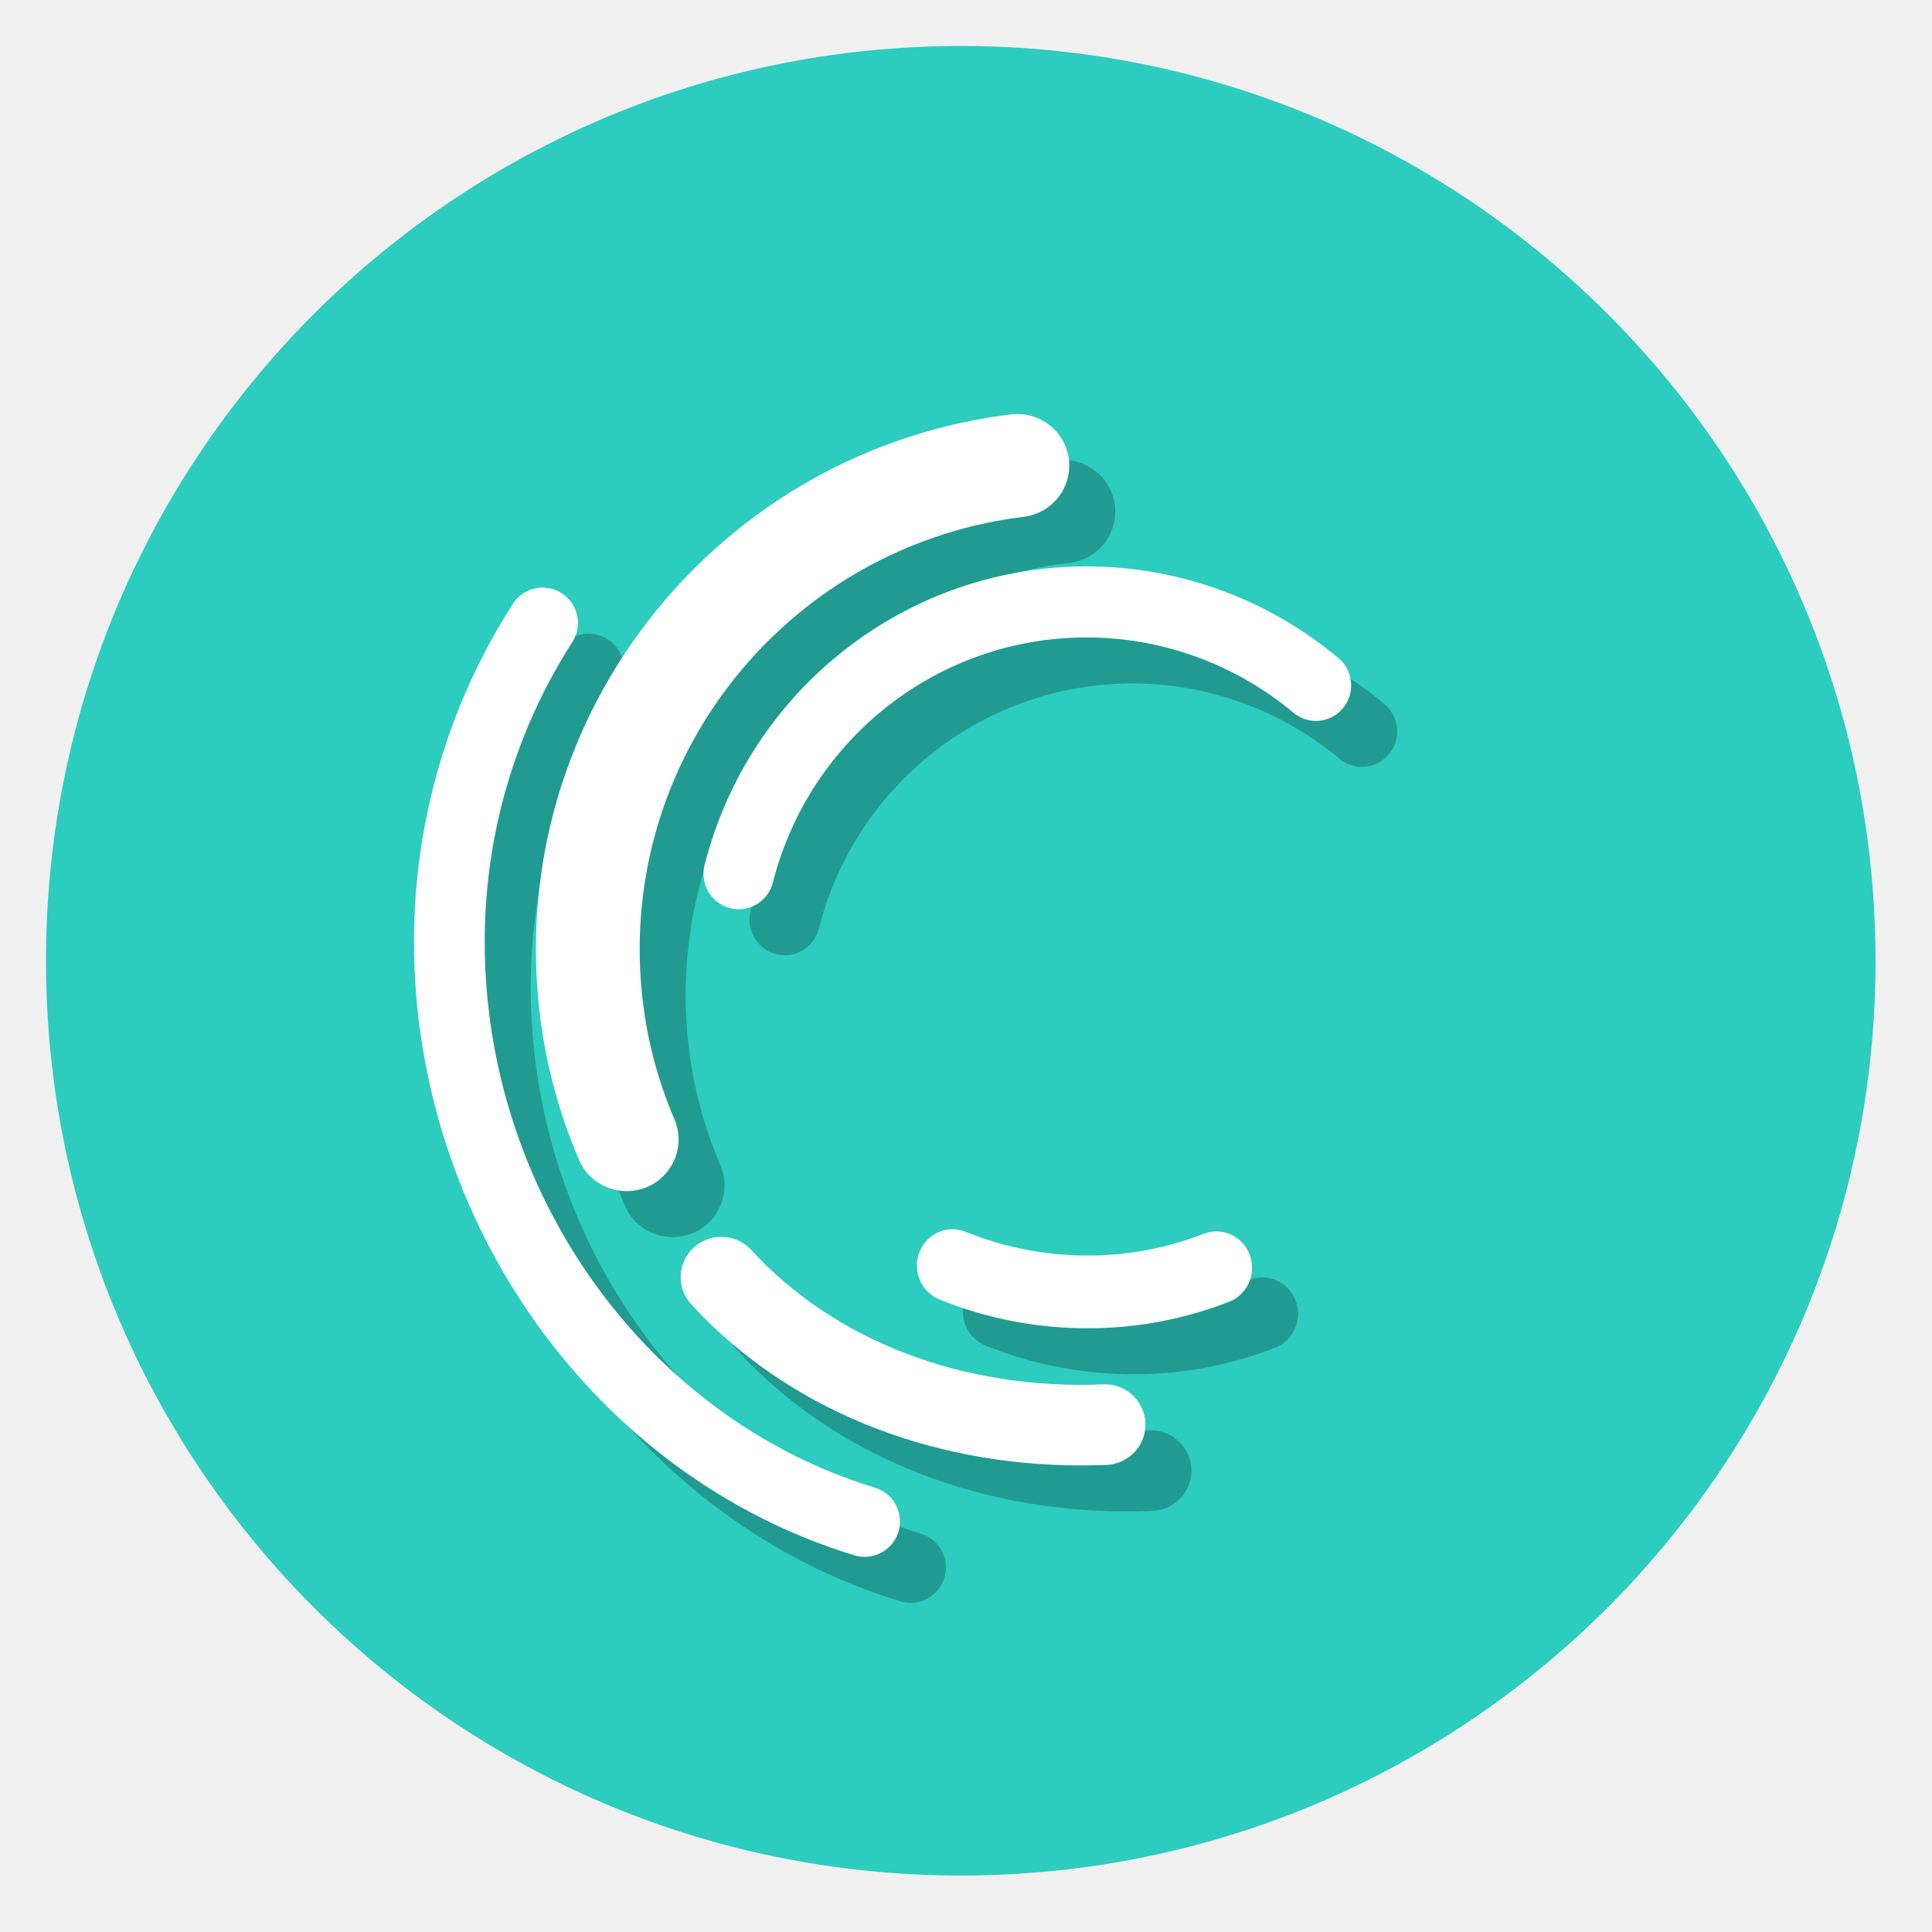
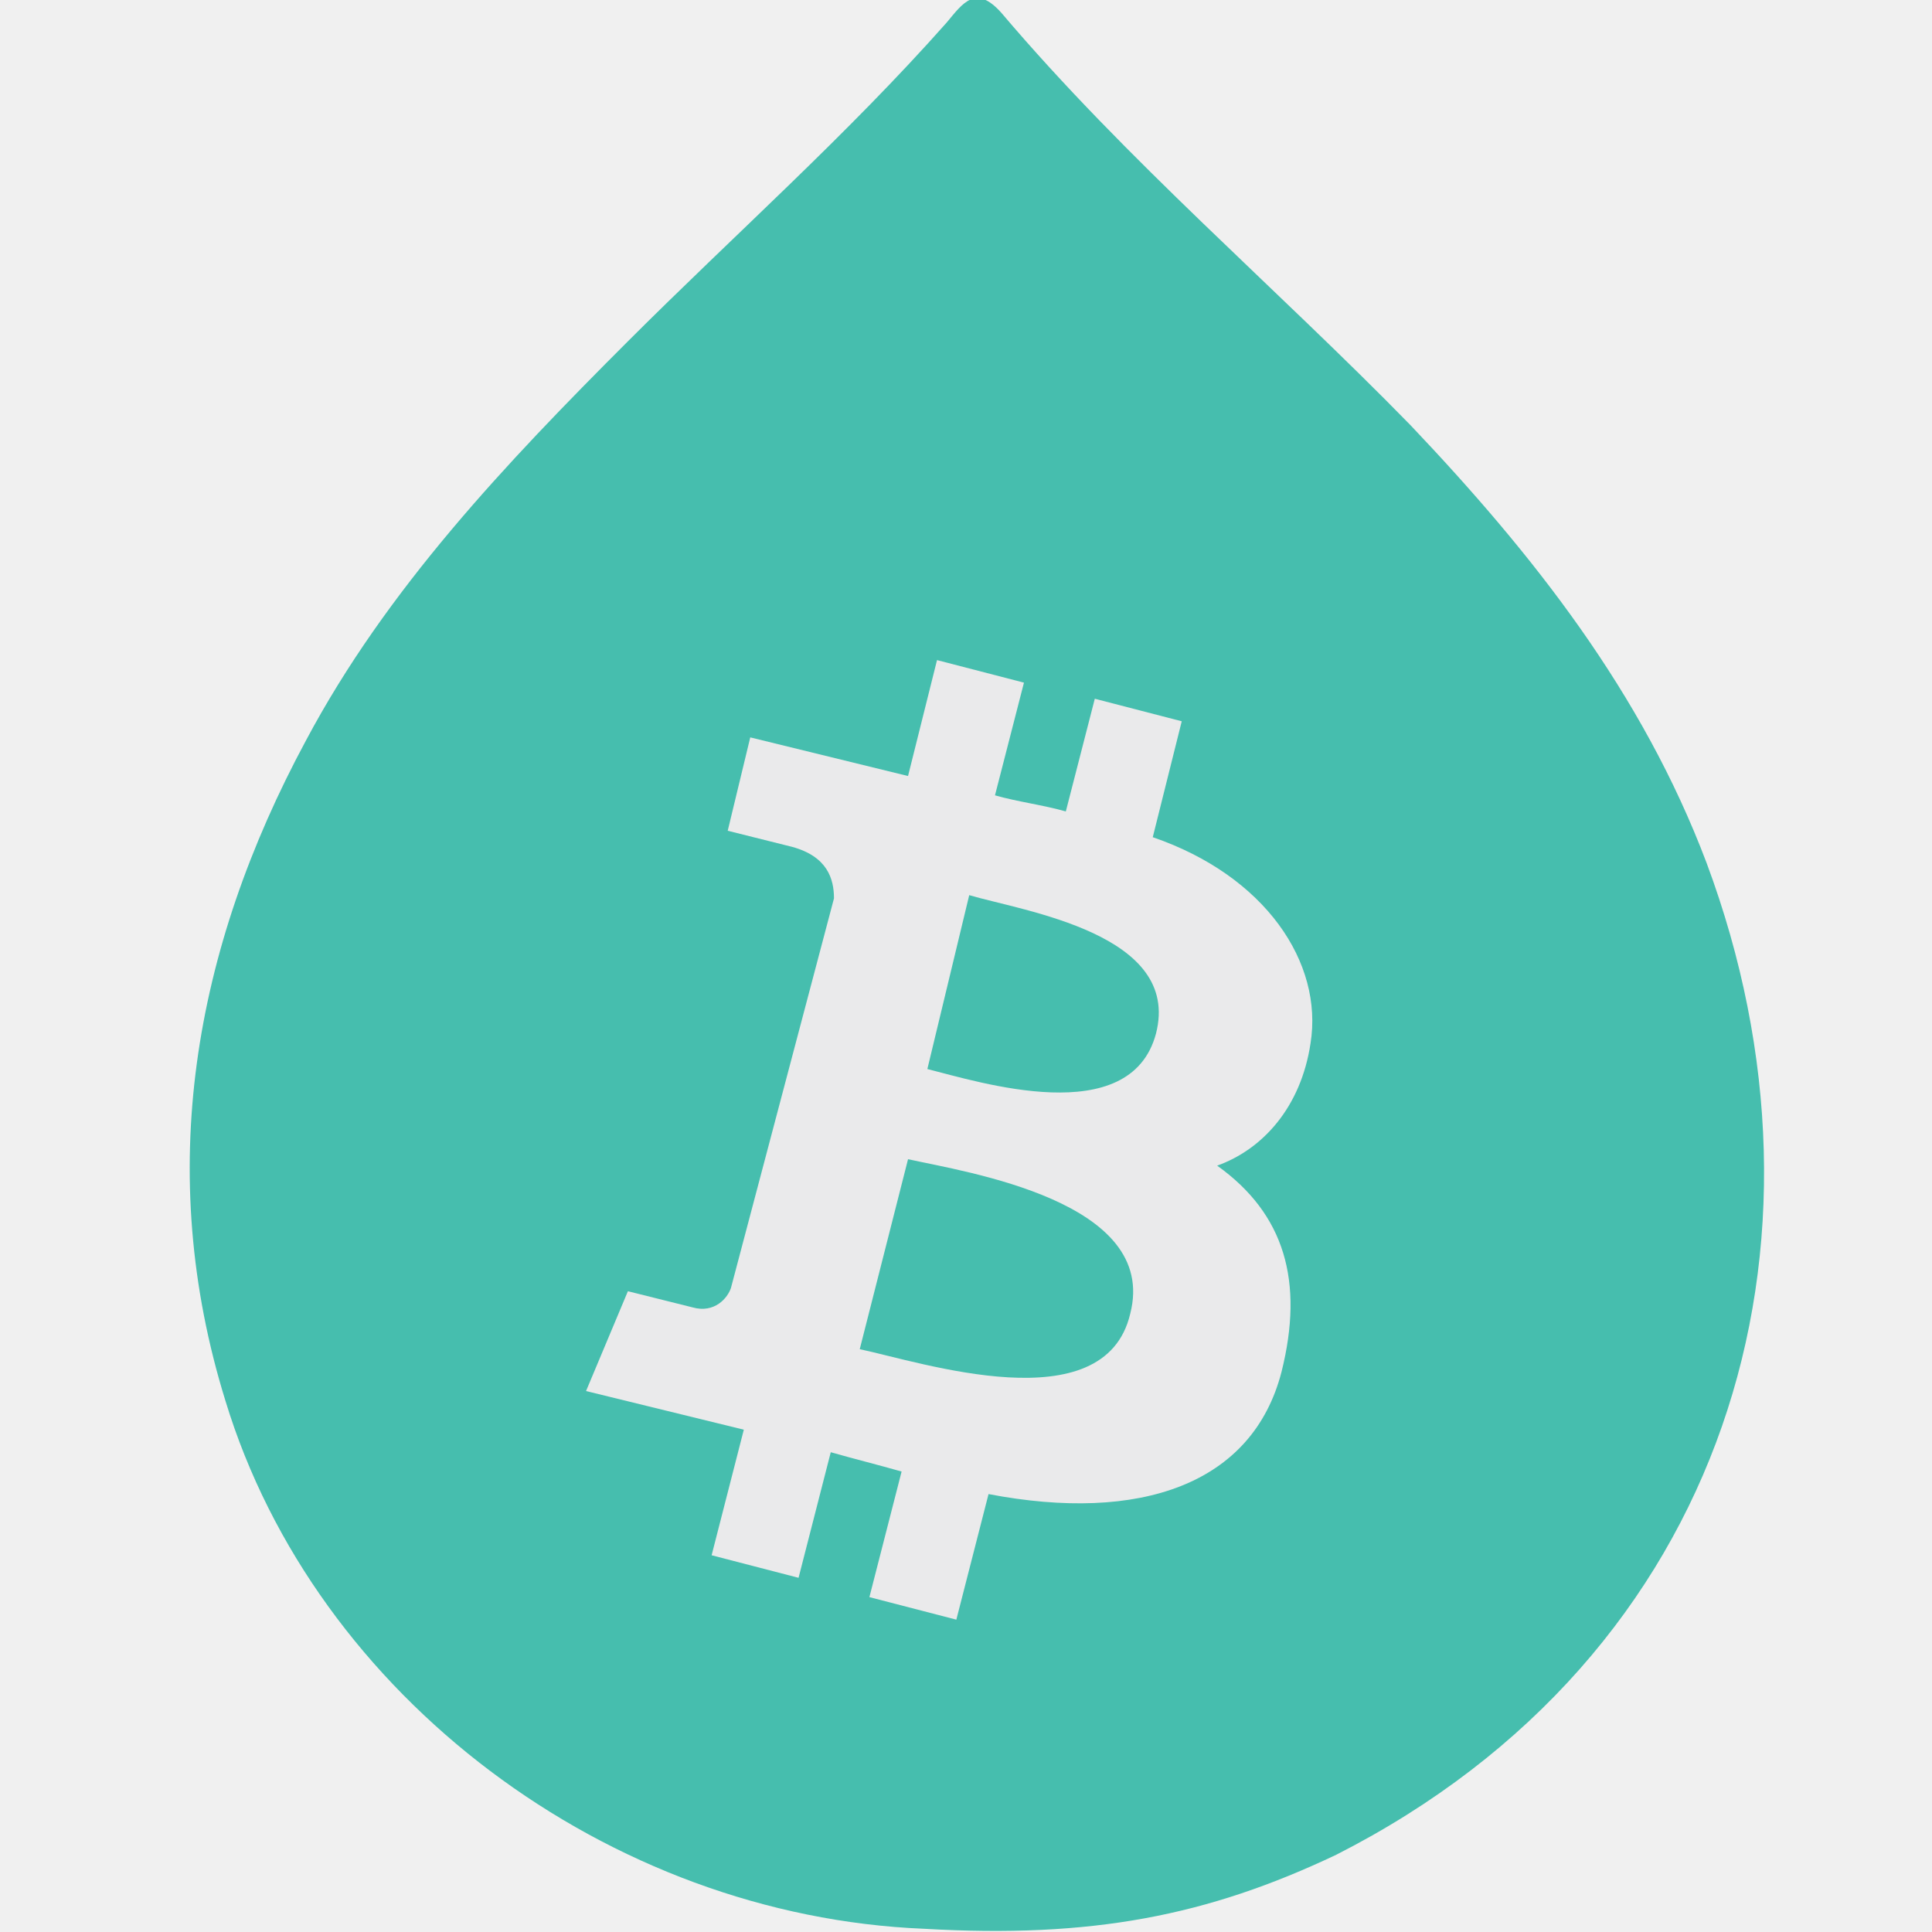
- <svg xmlns="http://www.w3.org/2000/svg" width="42" height="42" viewBox="0 0 42 42" version="1.1" id="svg67">
-   <defs id="defs71" />
-   <g fill="none" fill-rule="evenodd" id="g65" transform="translate(-9,-9)">
-     <g id="g63">
-       <g id="g61">
-         <path fill="#d8d8d8" fill-opacity="0" d="M 0,0 H 60 V 60 H 0 Z" id="path39" />
-         <g transform="translate(10,10)" id="g59">
-           <circle cx="19.886" cy="19.886" r="19.886" fill="#2cccbf" id="circle41" />
-           <g fill="#000000" opacity="0.24" id="g49">
-             <path d="m 4.623,16.894 c -0.439,0 -0.856,-0.256 -1.038,-0.683 -0.62,-1.45 -0.935,-2.99 -0.935,-4.579 0,-5.907 4.44,-10.904 10.328,-11.624 0.62,-0.074 1.182,0.362 1.258,0.977 0.076,0.614 -0.364,1.174 -0.982,1.25 -4.76,0.582 -8.348,4.621 -8.348,9.397 0,1.285 0.254,2.53 0.755,3.701 0.244,0.57 -0.024,1.23 -0.597,1.472 -0.144,0.06 -0.294,0.09 -0.44,0.09" transform="translate(9,9)" id="path43" />
-             <path d="m 7.06,10.766 c -0.062,0 -0.127,-0.008 -0.19,-0.024 -0.41,-0.107 -0.657,-0.528 -0.552,-0.941 0.975,-3.82 4.389,-6.488 8.303,-6.488 1.997,0 3.942,0.707 5.475,1.993 0.326,0.272 0.37,0.76 0.1,1.088 -0.27,0.328 -0.753,0.373 -1.078,0.1 -1.26,-1.055 -2.856,-1.637 -4.497,-1.637 -3.215,0 -6.02,2.191 -6.82,5.329 -0.088,0.349 -0.4,0.58 -0.74,0.58 m 6.999,9.09 c -0.911,-0.062 -1.8,-0.266 -2.64,-0.608 -0.397,-0.162 -0.591,-0.622 -0.433,-1.027 0.159,-0.406 0.61,-0.604 1.007,-0.442 0.69,0.28 1.42,0.448 2.168,0.499 1.034,0.07 2.046,-0.083 3.006,-0.457 0.4,-0.155 0.848,0.05 1,0.458 0.153,0.408 -0.048,0.865 -0.448,1.02 -1.17,0.455 -2.402,0.642 -3.66,0.557 m -4.264,4.989 c -0.074,0 -0.15,-0.011 -0.224,-0.034 C 3.936,23.092 0,17.578 0,11.472 0,8.858 0.743,6.318 2.15,4.127 2.378,3.77 2.853,3.667 3.21,3.896 3.568,4.125 3.672,4.601 3.442,4.958 2.196,6.9 1.537,9.153 1.537,11.472 c 0,5.436 3.488,10.346 8.483,11.869 0.406,0.124 0.635,0.553 0.51,0.96 -0.1,0.33 -0.404,0.544 -0.734,0.544" transform="translate(9,9)" id="path45" />
-             <path d="m 14.5,22.857 c -3.355,0 -6.418,-1.26 -8.473,-3.503 -0.328,-0.358 -0.302,-0.912 0.059,-1.238 0.36,-0.325 0.919,-0.3 1.247,0.059 1.815,1.98 4.607,3.047 7.648,2.92 0.49,-0.023 0.899,0.356 0.919,0.84 0.02,0.482 -0.358,0.89 -0.846,0.911 -0.185,0.007 -0.37,0.011 -0.555,0.011" transform="translate(9,9)" id="path47" />
+ <svg xmlns="http://www.w3.org/2000/svg" version="1.1" id="Layer_1" x="0px" y="0px" viewBox="0 0 60 60" style="enable-background:new 0 0 60 60;" xml:space="preserve">
+   <style type="text/css">
+ 	.st0{fill:#46BEAE;}
+ 	.st1{fill:#EAEAEB;}
+ </style>
+   <g>
+     <g>
+       <g>
+         <g>
+           <g>
+             <path class="st0" d="M28.7,59.9c-9.8-0.4-18.9-7.2-21.7-16.4c-2.2-7.1-1-14,2.5-20.5c2.5-4.7,6.2-8.6,10-12.4       c3.3-3.3,6.8-6.4,9.9-9.9c0.5-0.6,0.9-1.2,1.7-0.3C35,5,39.6,8.9,43.8,13.2c3.8,4,7.2,8.3,9.2,13.6       c4.4,11.8,0.7,24.6-11.5,30.8C37.5,59.5,33.9,60.2,28.7,59.9L28.7,59.9z" />
          </g>
-           <g fill="#ffffff" id="g57">
-             <path d="m 4.623,16.894 c -0.439,0 -0.856,-0.256 -1.038,-0.683 -0.62,-1.45 -0.935,-2.99 -0.935,-4.579 0,-5.907 4.44,-10.904 10.328,-11.624 0.62,-0.074 1.182,0.362 1.258,0.977 0.076,0.614 -0.364,1.174 -0.982,1.25 -4.76,0.582 -8.348,4.621 -8.348,9.397 0,1.285 0.254,2.53 0.755,3.701 0.244,0.57 -0.024,1.23 -0.597,1.472 -0.144,0.06 -0.294,0.09 -0.44,0.09" transform="translate(8,8)" id="path51" />
-             <path d="m 7.06,10.766 c -0.062,0 -0.127,-0.008 -0.19,-0.024 -0.41,-0.107 -0.657,-0.528 -0.552,-0.941 0.975,-3.82 4.389,-6.488 8.303,-6.488 1.997,0 3.942,0.707 5.475,1.993 0.326,0.272 0.37,0.76 0.1,1.088 -0.27,0.328 -0.753,0.373 -1.078,0.1 -1.26,-1.055 -2.856,-1.637 -4.497,-1.637 -3.215,0 -6.02,2.191 -6.82,5.329 -0.088,0.349 -0.4,0.58 -0.74,0.58 m 6.999,9.09 c -0.911,-0.062 -1.8,-0.266 -2.64,-0.608 -0.397,-0.162 -0.591,-0.622 -0.433,-1.027 0.159,-0.406 0.61,-0.604 1.007,-0.442 0.69,0.28 1.42,0.448 2.168,0.499 1.034,0.07 2.046,-0.083 3.006,-0.457 0.4,-0.155 0.848,0.05 1,0.458 0.153,0.408 -0.048,0.865 -0.448,1.02 -1.17,0.455 -2.402,0.642 -3.66,0.557 m -4.264,4.989 c -0.074,0 -0.15,-0.011 -0.224,-0.034 C 3.936,23.092 0,17.578 0,11.472 0,8.858 0.743,6.318 2.15,4.127 2.378,3.77 2.853,3.667 3.21,3.896 3.568,4.125 3.672,4.601 3.442,4.958 2.196,6.9 1.537,9.153 1.537,11.472 c 0,5.436 3.488,10.346 8.483,11.869 0.406,0.124 0.635,0.553 0.51,0.96 -0.1,0.33 -0.404,0.544 -0.734,0.544" transform="translate(8,8)" id="path53" />
-             <path d="m 14.5,22.857 c -3.355,0 -6.418,-1.26 -8.473,-3.503 -0.328,-0.358 -0.302,-0.912 0.059,-1.238 0.36,-0.325 0.919,-0.3 1.247,0.059 1.815,1.98 4.607,3.047 7.648,2.92 0.49,-0.023 0.899,0.356 0.919,0.84 0.02,0.482 -0.358,0.89 -0.846,0.911 -0.185,0.007 -0.37,0.011 -0.555,0.011" transform="translate(8,8)" id="path55" />
-           </g>
+           <path class="st1" d="M40.7,32.4c0.4-2.5-1.4-5.2-4.9-6.4l0.9-3.6L34,21.7l-0.9,3.5c-0.7-0.2-1.5-0.3-2.2-0.5l0.9-3.5l-2.7-0.7      l-0.9,3.6l-4.9-1.2l-0.7,2.9c0,0,2,0.5,2,0.5c1.1,0.3,1.3,1,1.3,1.6L22.7,40c-0.1,0.3-0.5,0.8-1.2,0.6c0,0-2-0.5-2-0.5l-1.3,3.1      l4.9,1.2l-1,3.9l2.7,0.7l1-3.9c0.7,0.2,1.5,0.4,2.2,0.6l-1,3.9l2.7,0.7l1-3.9c4.7,0.9,8.2-0.3,9.1-3.8c0.7-2.8,0.1-4.9-2-6.4      C39.2,35.7,40.4,34.4,40.7,32.4L40.7,32.4z M35.1,40.8c-0.8,3.4-6.5,1.5-8.4,1.1l1.5-5.9C30,36.4,36,37.3,35.1,40.8z M35.9,32.1      c-0.8,3-5.5,1.5-7.1,1.1l1.3-5.4C31.8,28.3,36.7,29,35.9,32.1z" />
        </g>
      </g>
    </g>
  </g>
</svg>
